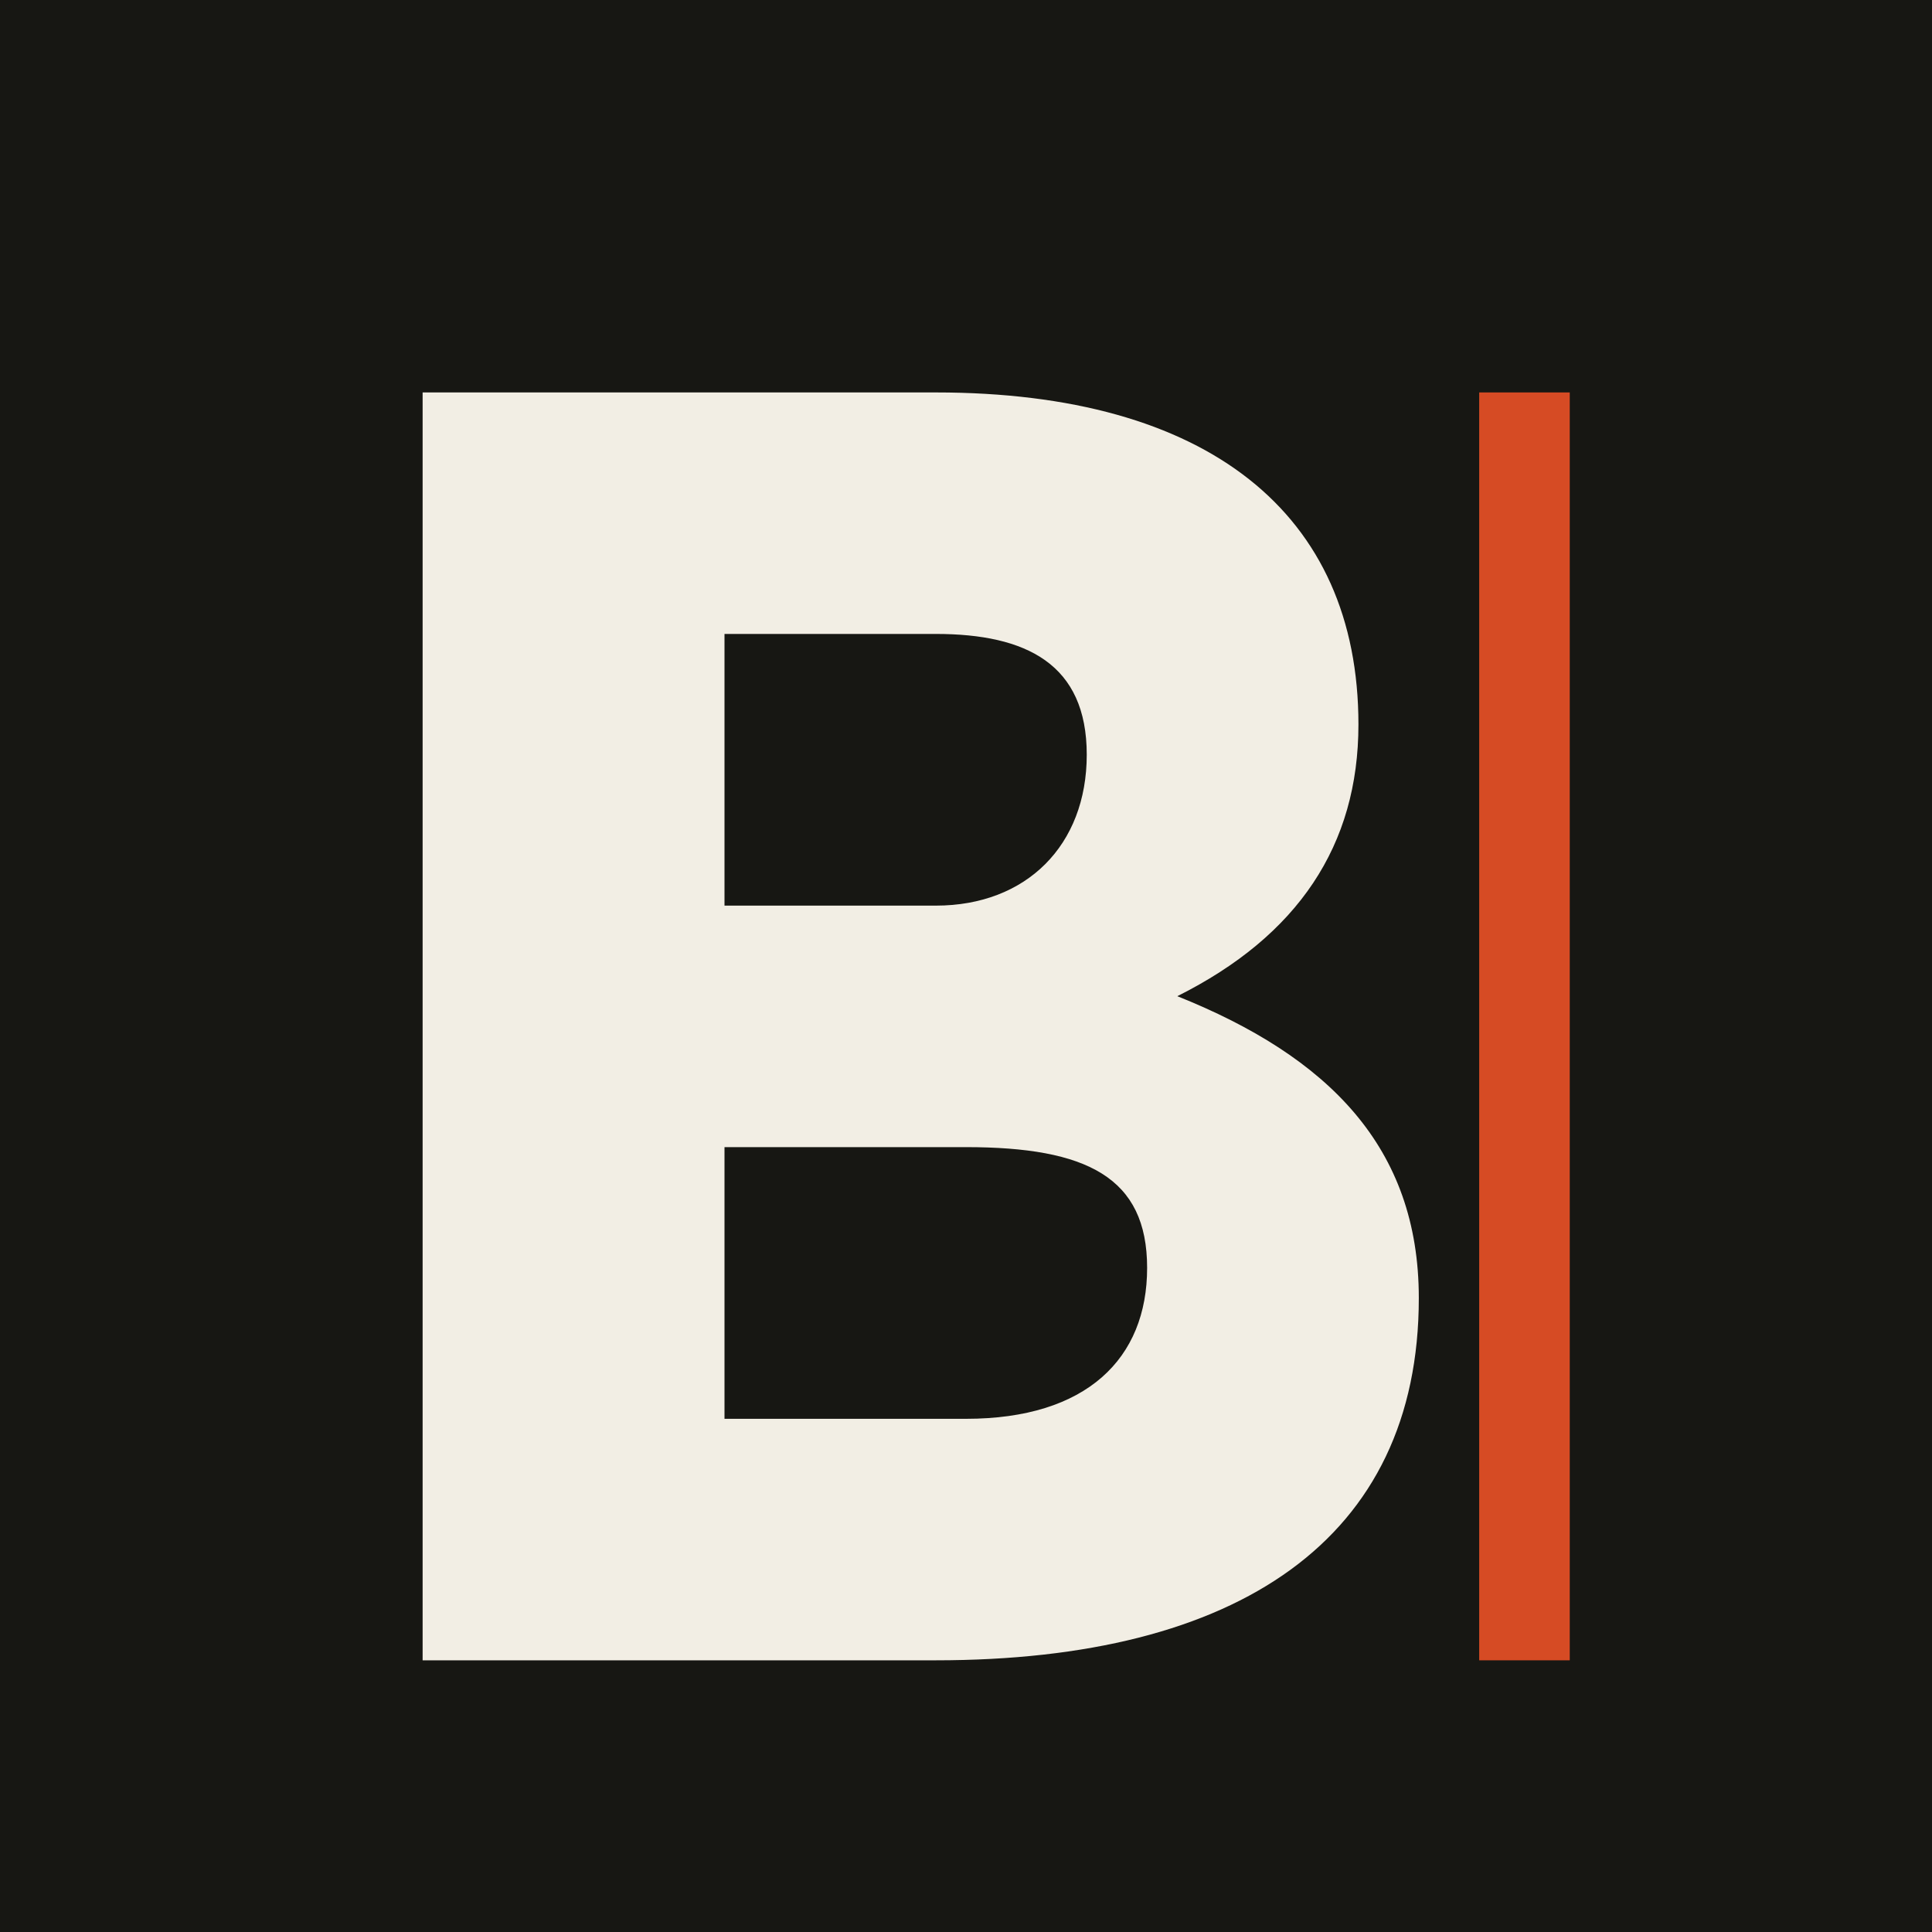
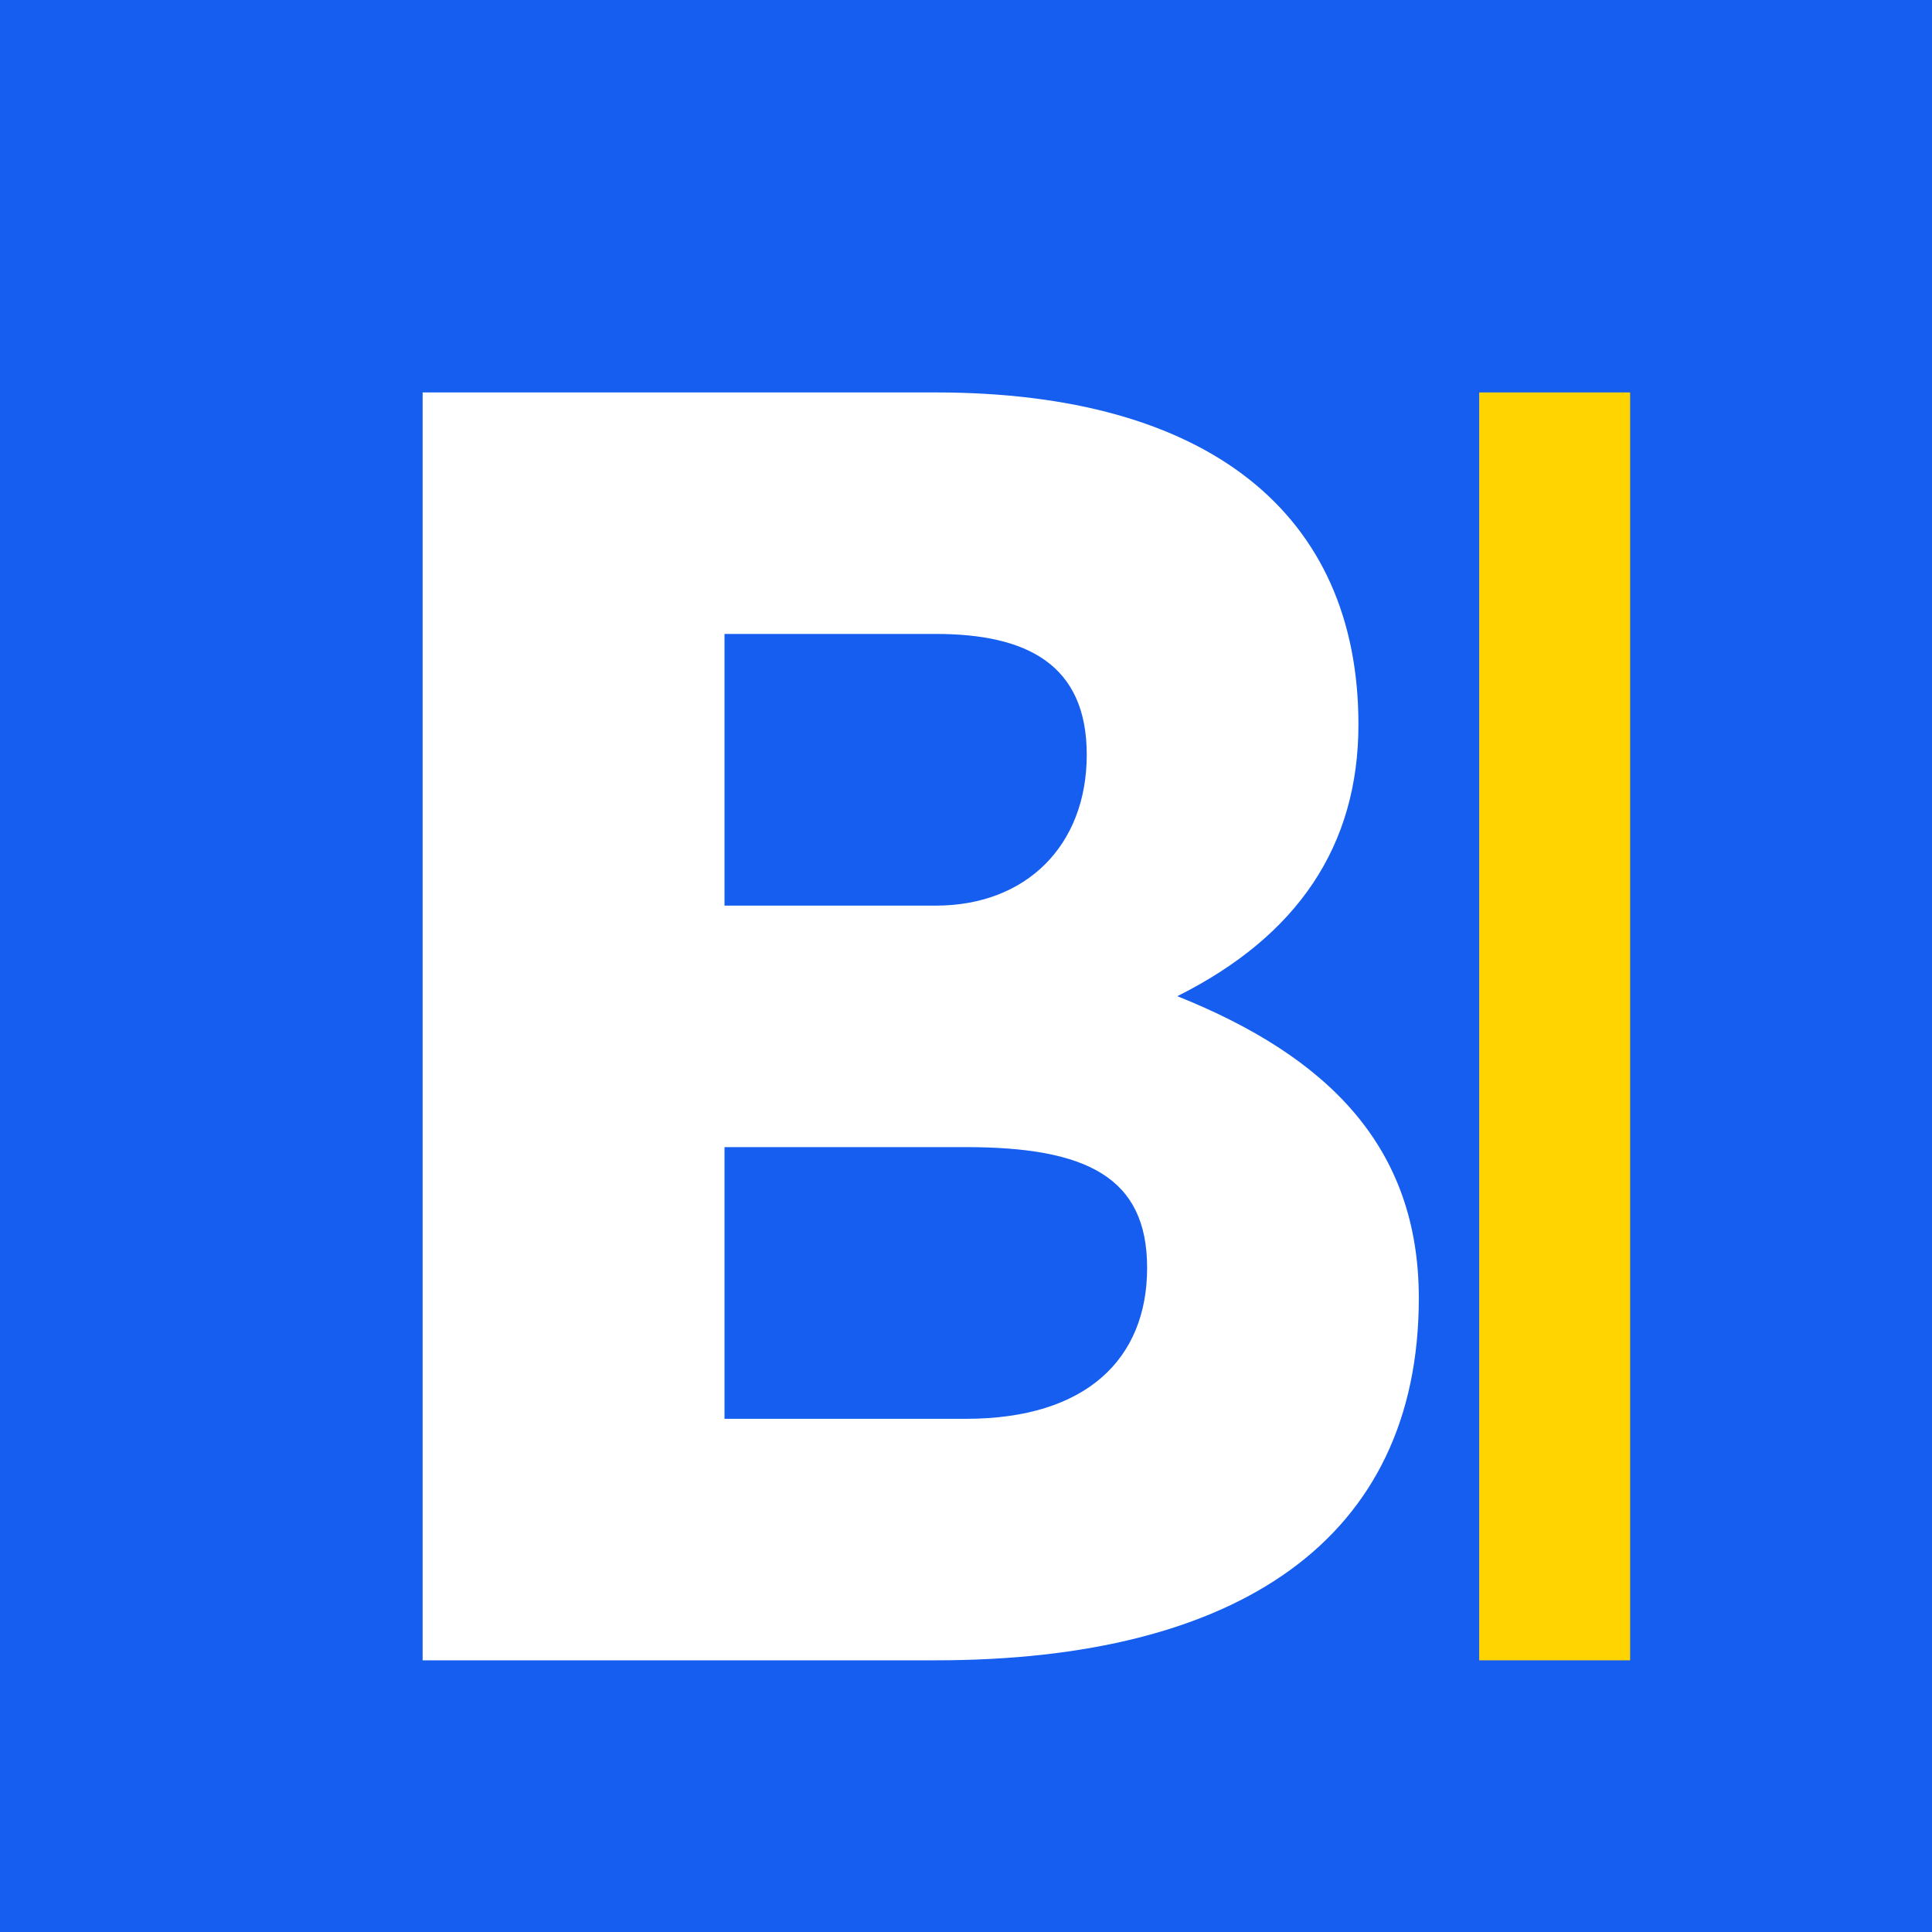
<svg xmlns="http://www.w3.org/2000/svg" viewBox="0 0 64 64" role="img" aria-label="BO monogram">
-   <rect width="64" height="64" fill="#171713" />
-   <path d="M14 13h17c9 0 14 4 14 11 0 4-2 7-6 9 5 2 8 5 8 10 0 8-6 12-16 12H14V13Zm10 8v9h7c3 0 5-2 5-5s-2-4-5-4h-7Zm0 17v9h8c4 0 6-2 6-5s-2-4-6-4h-8Z" fill="#f2eee4" />
-   <rect x="49" y="13" width="3" height="42" fill="#d64b24" />
+   <rect width="64" height="64" fill="#155eef" />
+   <path d="M14 13h17c9 0 14 4 14 11 0 4-2 7-6 9 5 2 8 5 8 10 0 8-6 12-16 12H14V13Zm10 8v9h7c3 0 5-2 5-5s-2-4-5-4h-7Zm0 17v9h8c4 0 6-2 6-5s-2-4-6-4h-8Z" fill="#ffffff" />
+   <rect x="49" y="13" width="5" height="42" fill="#ffd400" />
</svg>
